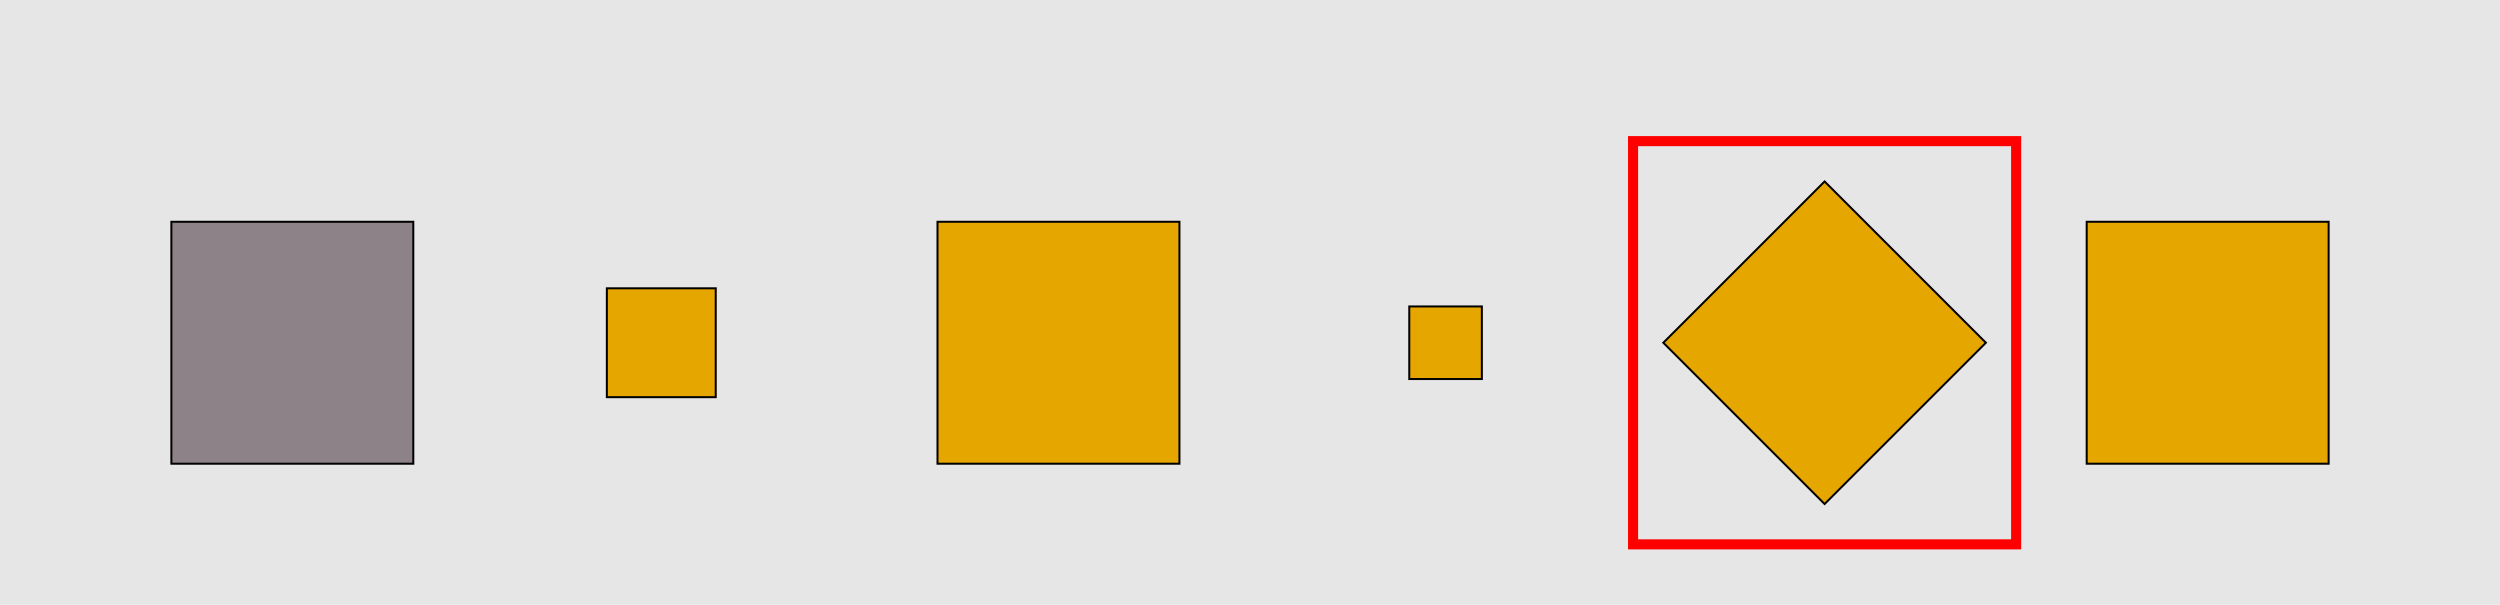
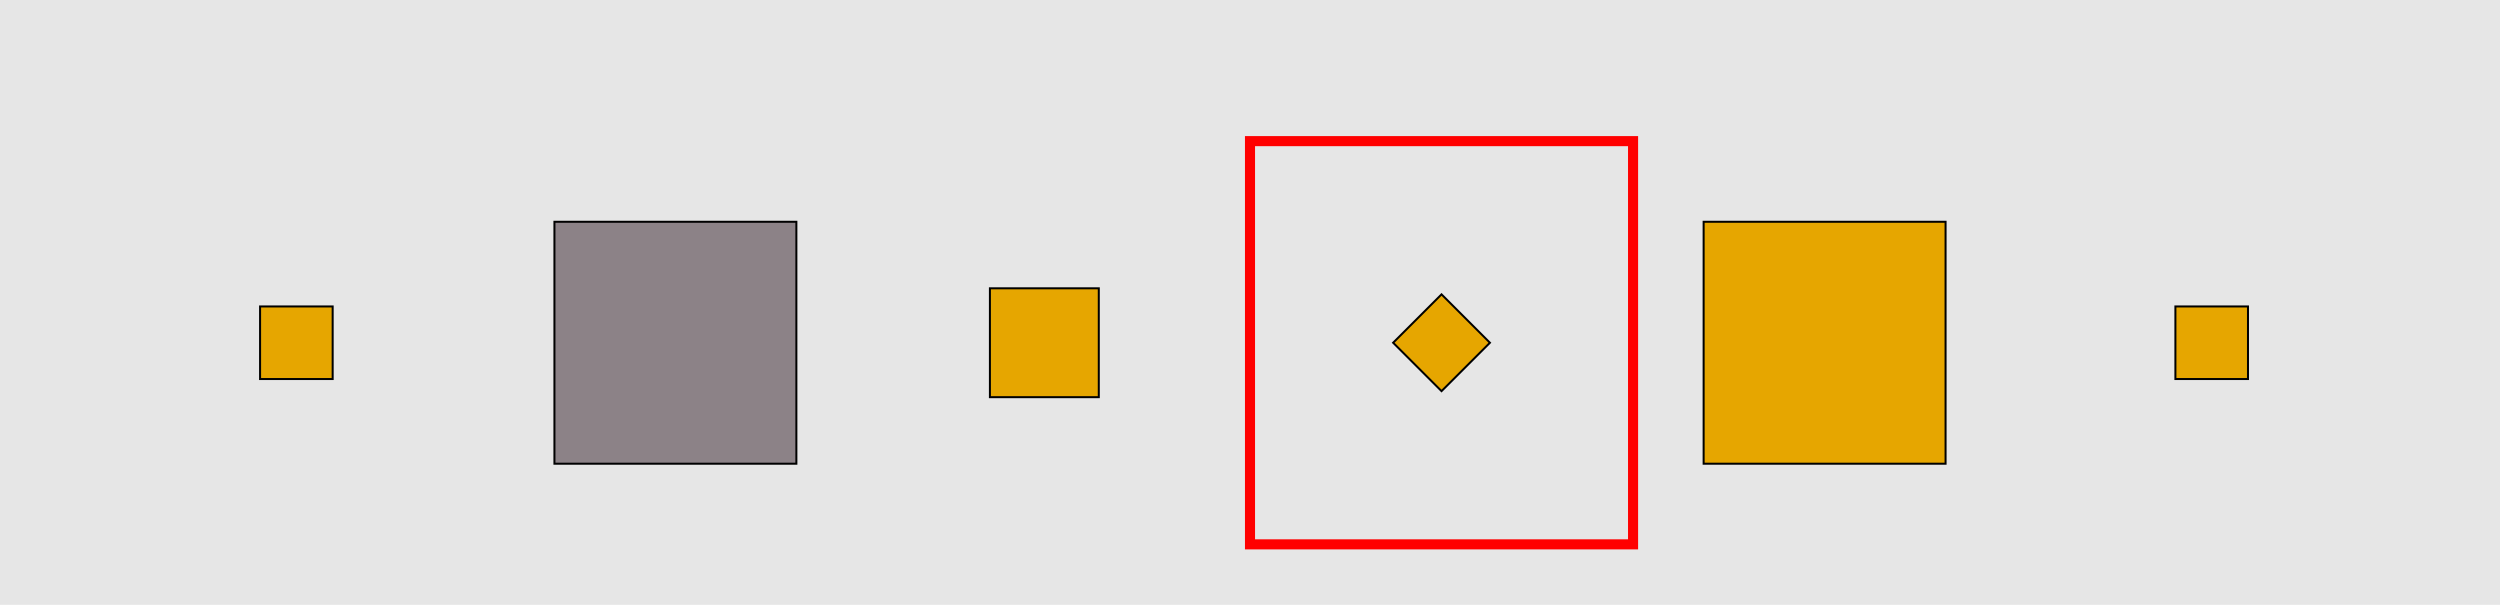
<svg xmlns="http://www.w3.org/2000/svg" width="1240pt" height="300pt" viewBox="0 0 1240 300" version="1.1">
-   <g id="surface1549">
+   <g id="surface1936">
    <rect x="0" y="0" width="1240" height="300" style="fill:rgb(90%,90%,90%);fill-opacity:1;stroke:none;" />
-     <path style="fill:none;stroke-width:5;stroke-linecap:butt;stroke-linejoin:miter;stroke:rgb(100%,0%,0%);stroke-opacity:1;stroke-miterlimit:10;" d="M 810 270 L 1000 270 L 1000 70 L 810 70 Z M 810 270 " />
-     <path style="fill-rule:nonzero;fill:rgb(55%,51%,53%);fill-opacity:1;stroke-width:1;stroke-linecap:butt;stroke-linejoin:miter;stroke:rgb(0%,0%,0%);stroke-opacity:1;stroke-miterlimit:10;" d="M 85 110 L 205 110 L 205 230 L 85 230 Z M 85 110 " />
-     <path style="fill-rule:nonzero;fill:rgb(90%,65%,0%);fill-opacity:1;stroke-width:1;stroke-linecap:butt;stroke-linejoin:miter;stroke:rgb(0%,0%,0%);stroke-opacity:1;stroke-miterlimit:10;" d="M 301 143 L 355 143 L 355 197 L 301 197 Z M 301 143 " />
-     <path style="fill-rule:nonzero;fill:rgb(90%,65%,0%);fill-opacity:1;stroke-width:1;stroke-linecap:butt;stroke-linejoin:miter;stroke:rgb(0%,0%,0%);stroke-opacity:1;stroke-miterlimit:10;" d="M 465 110 L 585 110 L 585 230 L 465 230 Z M 465 110 " />
-     <path style="fill-rule:nonzero;fill:rgb(90%,65%,0%);fill-opacity:1;stroke-width:1;stroke-linecap:butt;stroke-linejoin:miter;stroke:rgb(0%,0%,0%);stroke-opacity:1;stroke-miterlimit:10;" d="M 699 152 L 735 152 L 735 188 L 699 188 Z M 699 152 " />
-     <path style="fill-rule:nonzero;fill:rgb(90%,65%,0%);fill-opacity:1;stroke-width:1;stroke-linecap:butt;stroke-linejoin:miter;stroke:rgb(0%,0%,0%);stroke-opacity:1;stroke-miterlimit:10;" d="M 905 90 L 985 170 L 905 250 L 825 170 Z M 905 90 " />
-     <path style="fill-rule:nonzero;fill:rgb(90%,65%,0%);fill-opacity:1;stroke-width:1;stroke-linecap:butt;stroke-linejoin:miter;stroke:rgb(0%,0%,0%);stroke-opacity:1;stroke-miterlimit:10;" d="M 1035 110 L 1155 110 L 1155 230 L 1035 230 Z M 1035 110 " />
+     <path style="fill:none;stroke-width:5;stroke-linecap:butt;stroke-linejoin:miter;stroke:rgb(100%,0%,0%);stroke-opacity:1;stroke-miterlimit:10;" d="M 620 270 L 810 270 L 810 70 L 620 70 Z M 620 270 " />
+     <path style="fill-rule:nonzero;fill:rgb(90%,65%,0%);fill-opacity:1;stroke-width:1;stroke-linecap:butt;stroke-linejoin:miter;stroke:rgb(0%,0%,0%);stroke-opacity:1;stroke-miterlimit:10;" d="M 129 152 L 165 152 L 165 188 L 129 188 Z M 129 152 " />
+     <path style="fill-rule:nonzero;fill:rgb(55%,51%,53%);fill-opacity:1;stroke-width:1;stroke-linecap:butt;stroke-linejoin:miter;stroke:rgb(0%,0%,0%);stroke-opacity:1;stroke-miterlimit:10;" d="M 275 110 L 395 110 L 395 230 L 275 230 Z M 275 110 " />
+     <path style="fill-rule:nonzero;fill:rgb(90%,65%,0%);fill-opacity:1;stroke-width:1;stroke-linecap:butt;stroke-linejoin:miter;stroke:rgb(0%,0%,0%);stroke-opacity:1;stroke-miterlimit:10;" d="M 491 143 L 545 143 L 545 197 L 491 197 Z M 491 143 " />
+     <path style="fill-rule:nonzero;fill:rgb(90%,65%,0%);fill-opacity:1;stroke-width:1;stroke-linecap:butt;stroke-linejoin:miter;stroke:rgb(0%,0%,0%);stroke-opacity:1;stroke-miterlimit:10;" d="M 715 146 L 739 170 L 715 194 L 691 170 Z M 715 146 " />
+     <path style="fill-rule:nonzero;fill:rgb(90%,65%,0%);fill-opacity:1;stroke-width:1;stroke-linecap:butt;stroke-linejoin:miter;stroke:rgb(0%,0%,0%);stroke-opacity:1;stroke-miterlimit:10;" d="M 845 110 L 965 110 L 965 230 L 845 230 Z M 845 110 " />
+     <path style="fill-rule:nonzero;fill:rgb(90%,65%,0%);fill-opacity:1;stroke-width:1;stroke-linecap:butt;stroke-linejoin:miter;stroke:rgb(0%,0%,0%);stroke-opacity:1;stroke-miterlimit:10;" d="M 1079 152 L 1115 152 L 1115 188 L 1079 188 Z M 1079 152 " />
  </g>
</svg>
